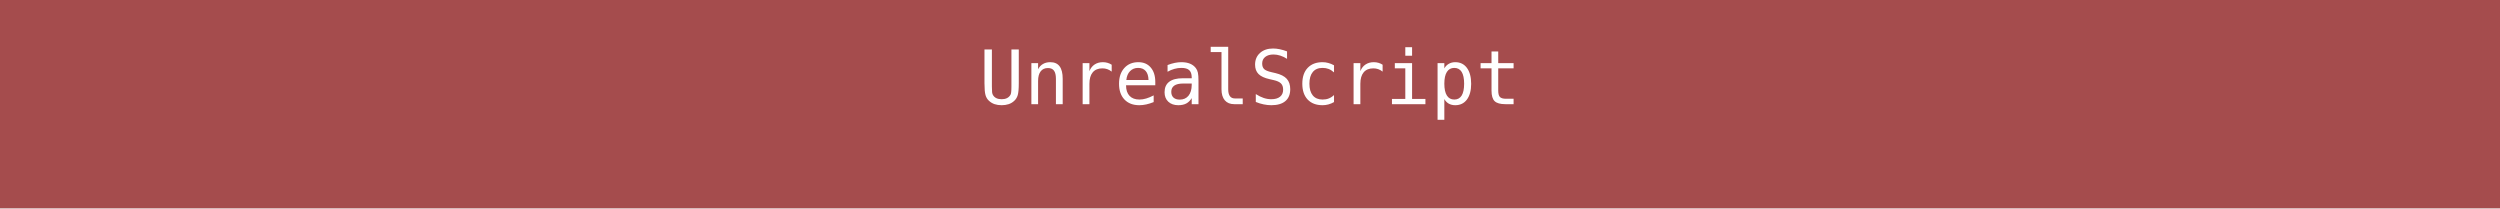
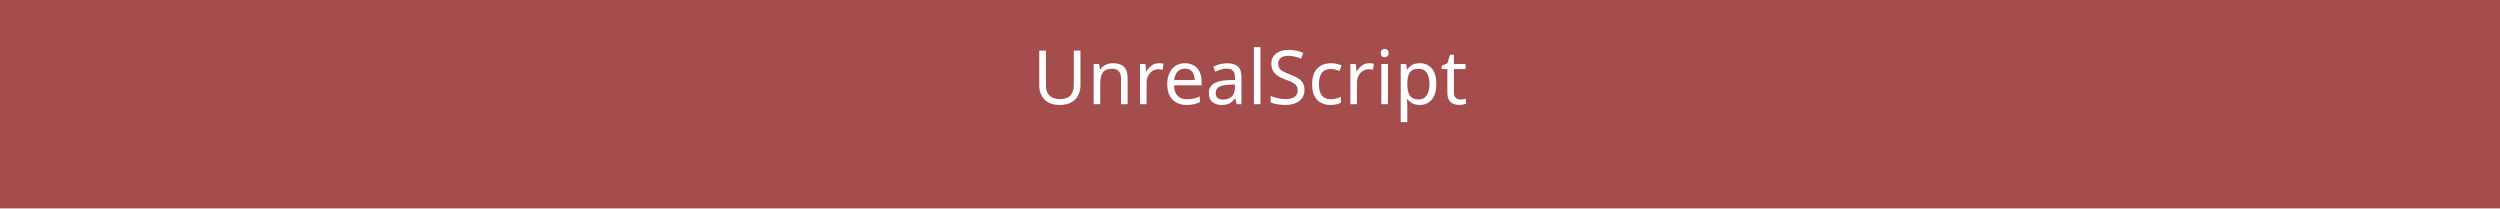
<svg xmlns="http://www.w3.org/2000/svg" width="600" height="50">
-   <rect width="600" height="50" style="fill: #a54c4d" />
-   <text x="50%" y="50%" font-size="18" text-anchor="middle" alignment-baseline="middle" font-family="monospace, sans-serif" fill="#FFF">
+   <rect width="100%" height="100%" style="fill: #a54c4d" />
+   <text x="50%" y="50%" font-size="18" text-anchor="middle" alignment-baseline="middle" font-family="sans-serif" fill="#FFF">
    UnrealScript
  </text>
</svg>
